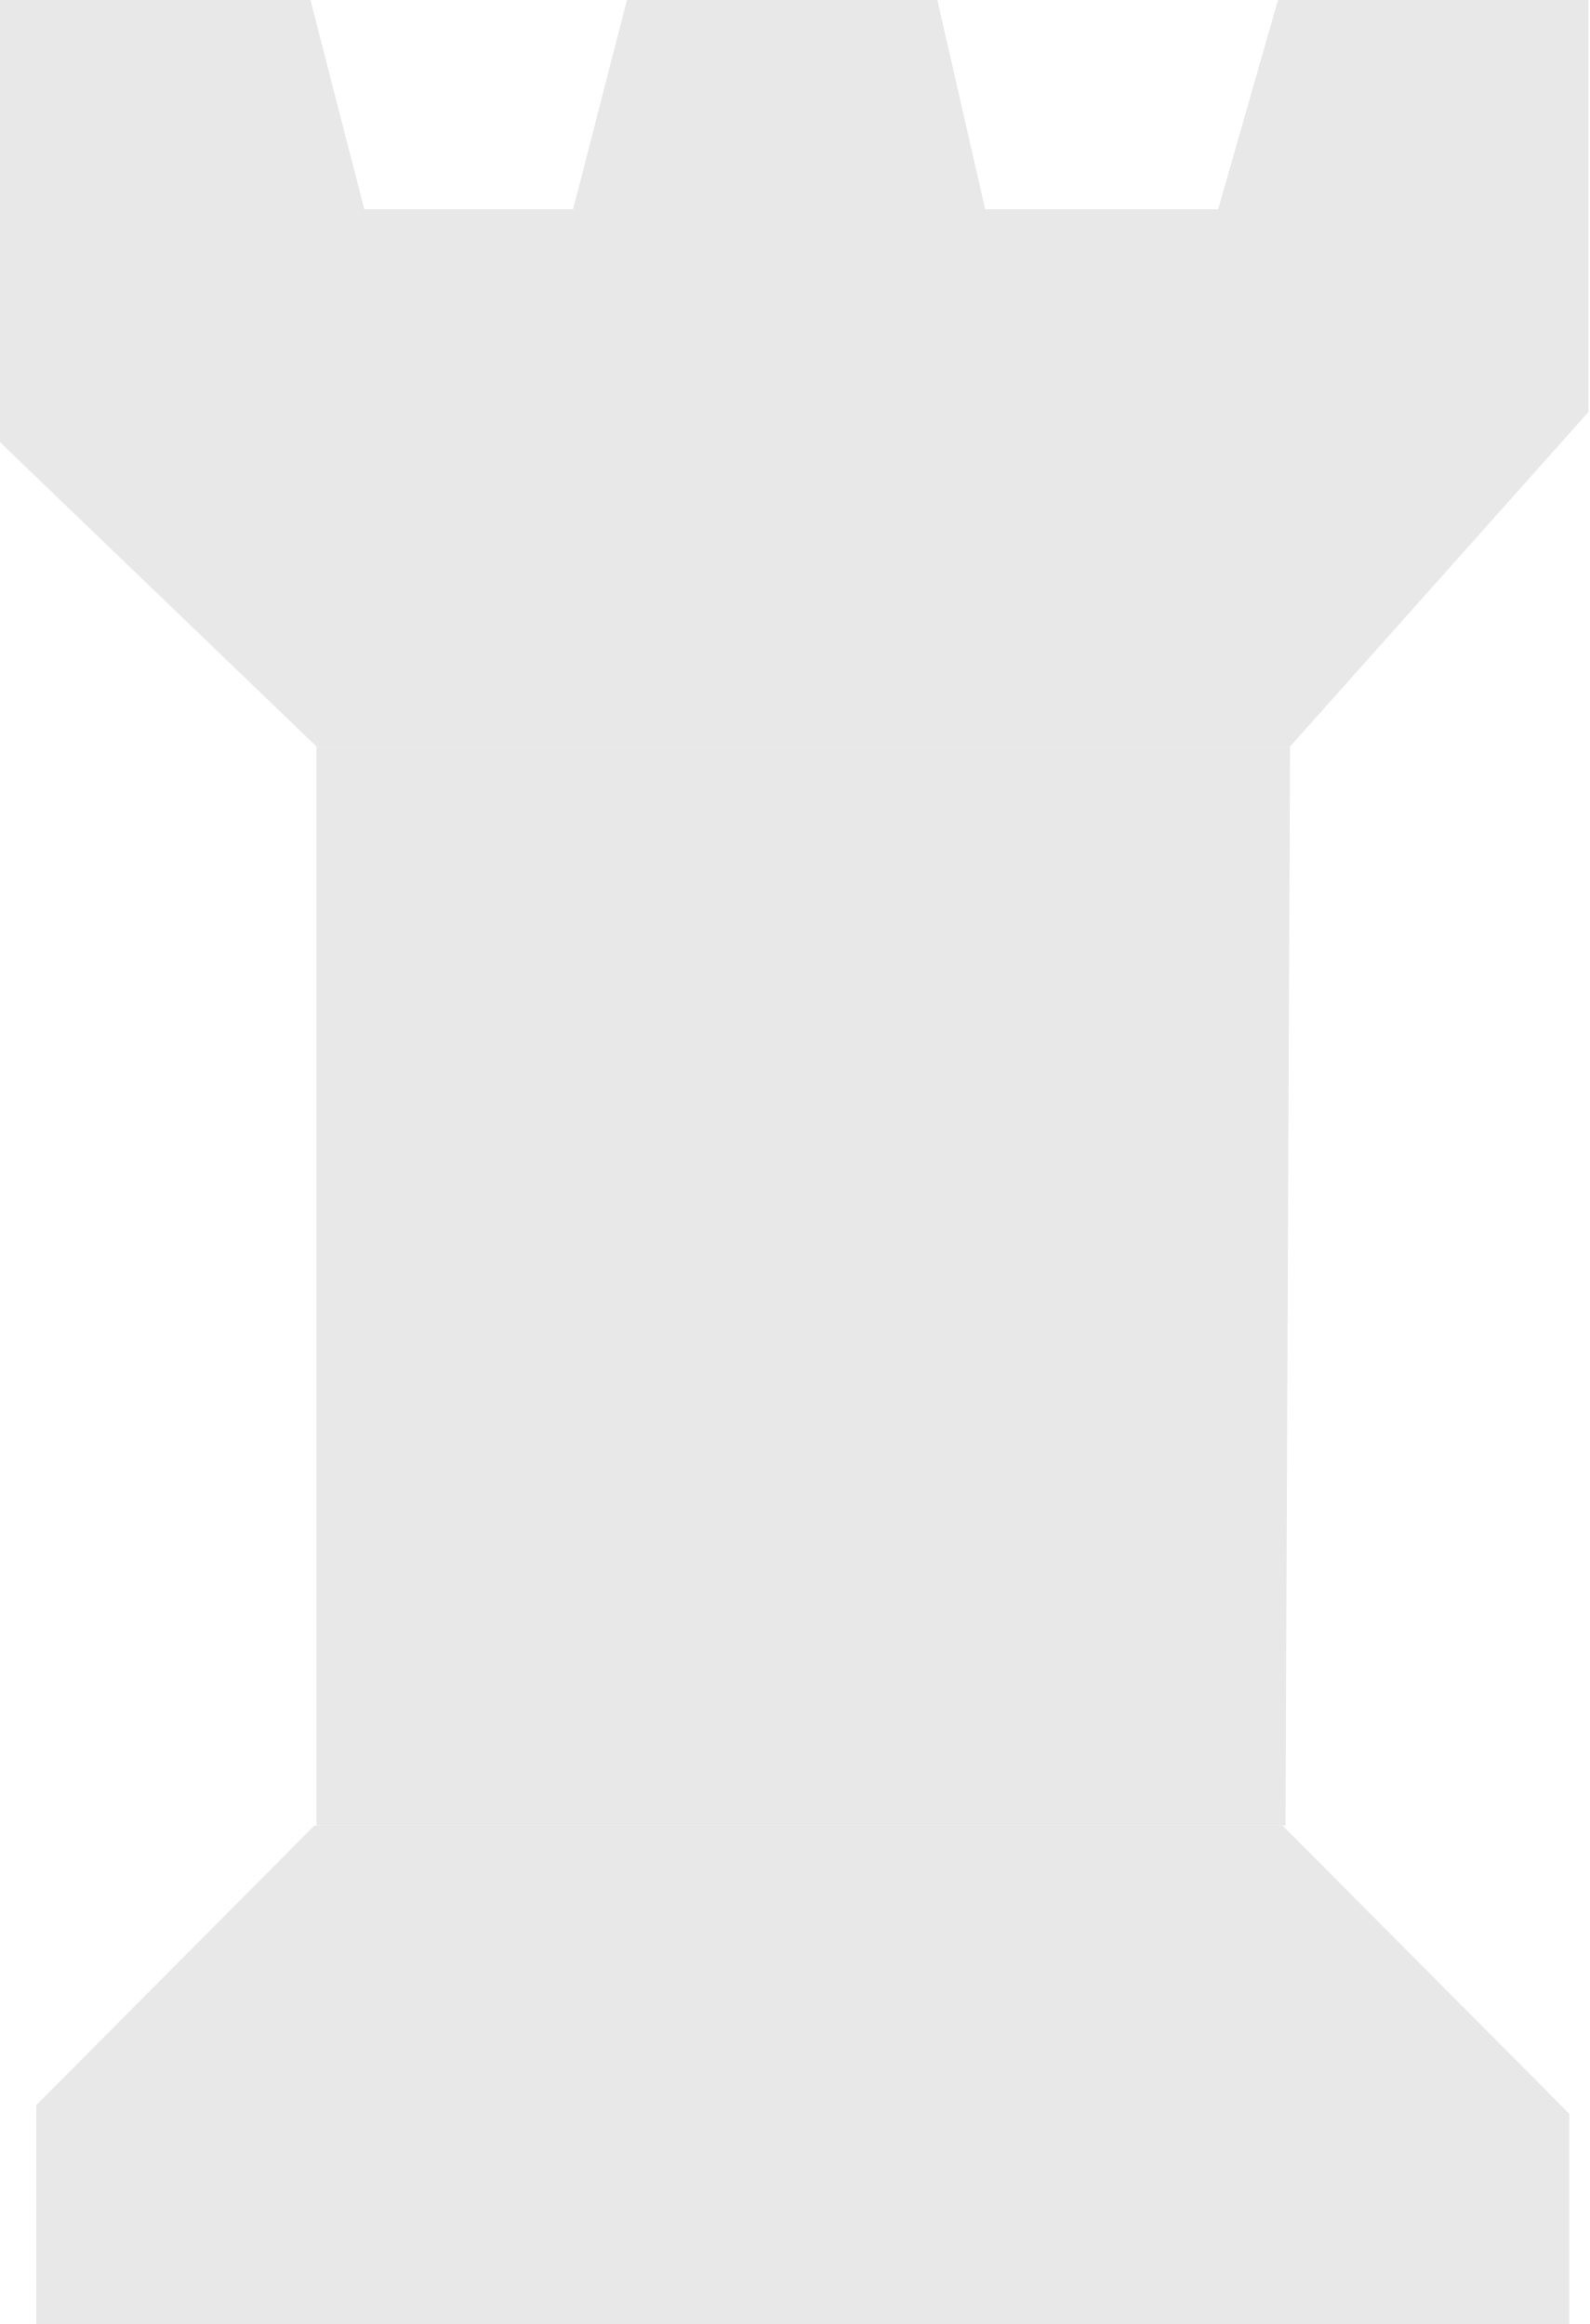
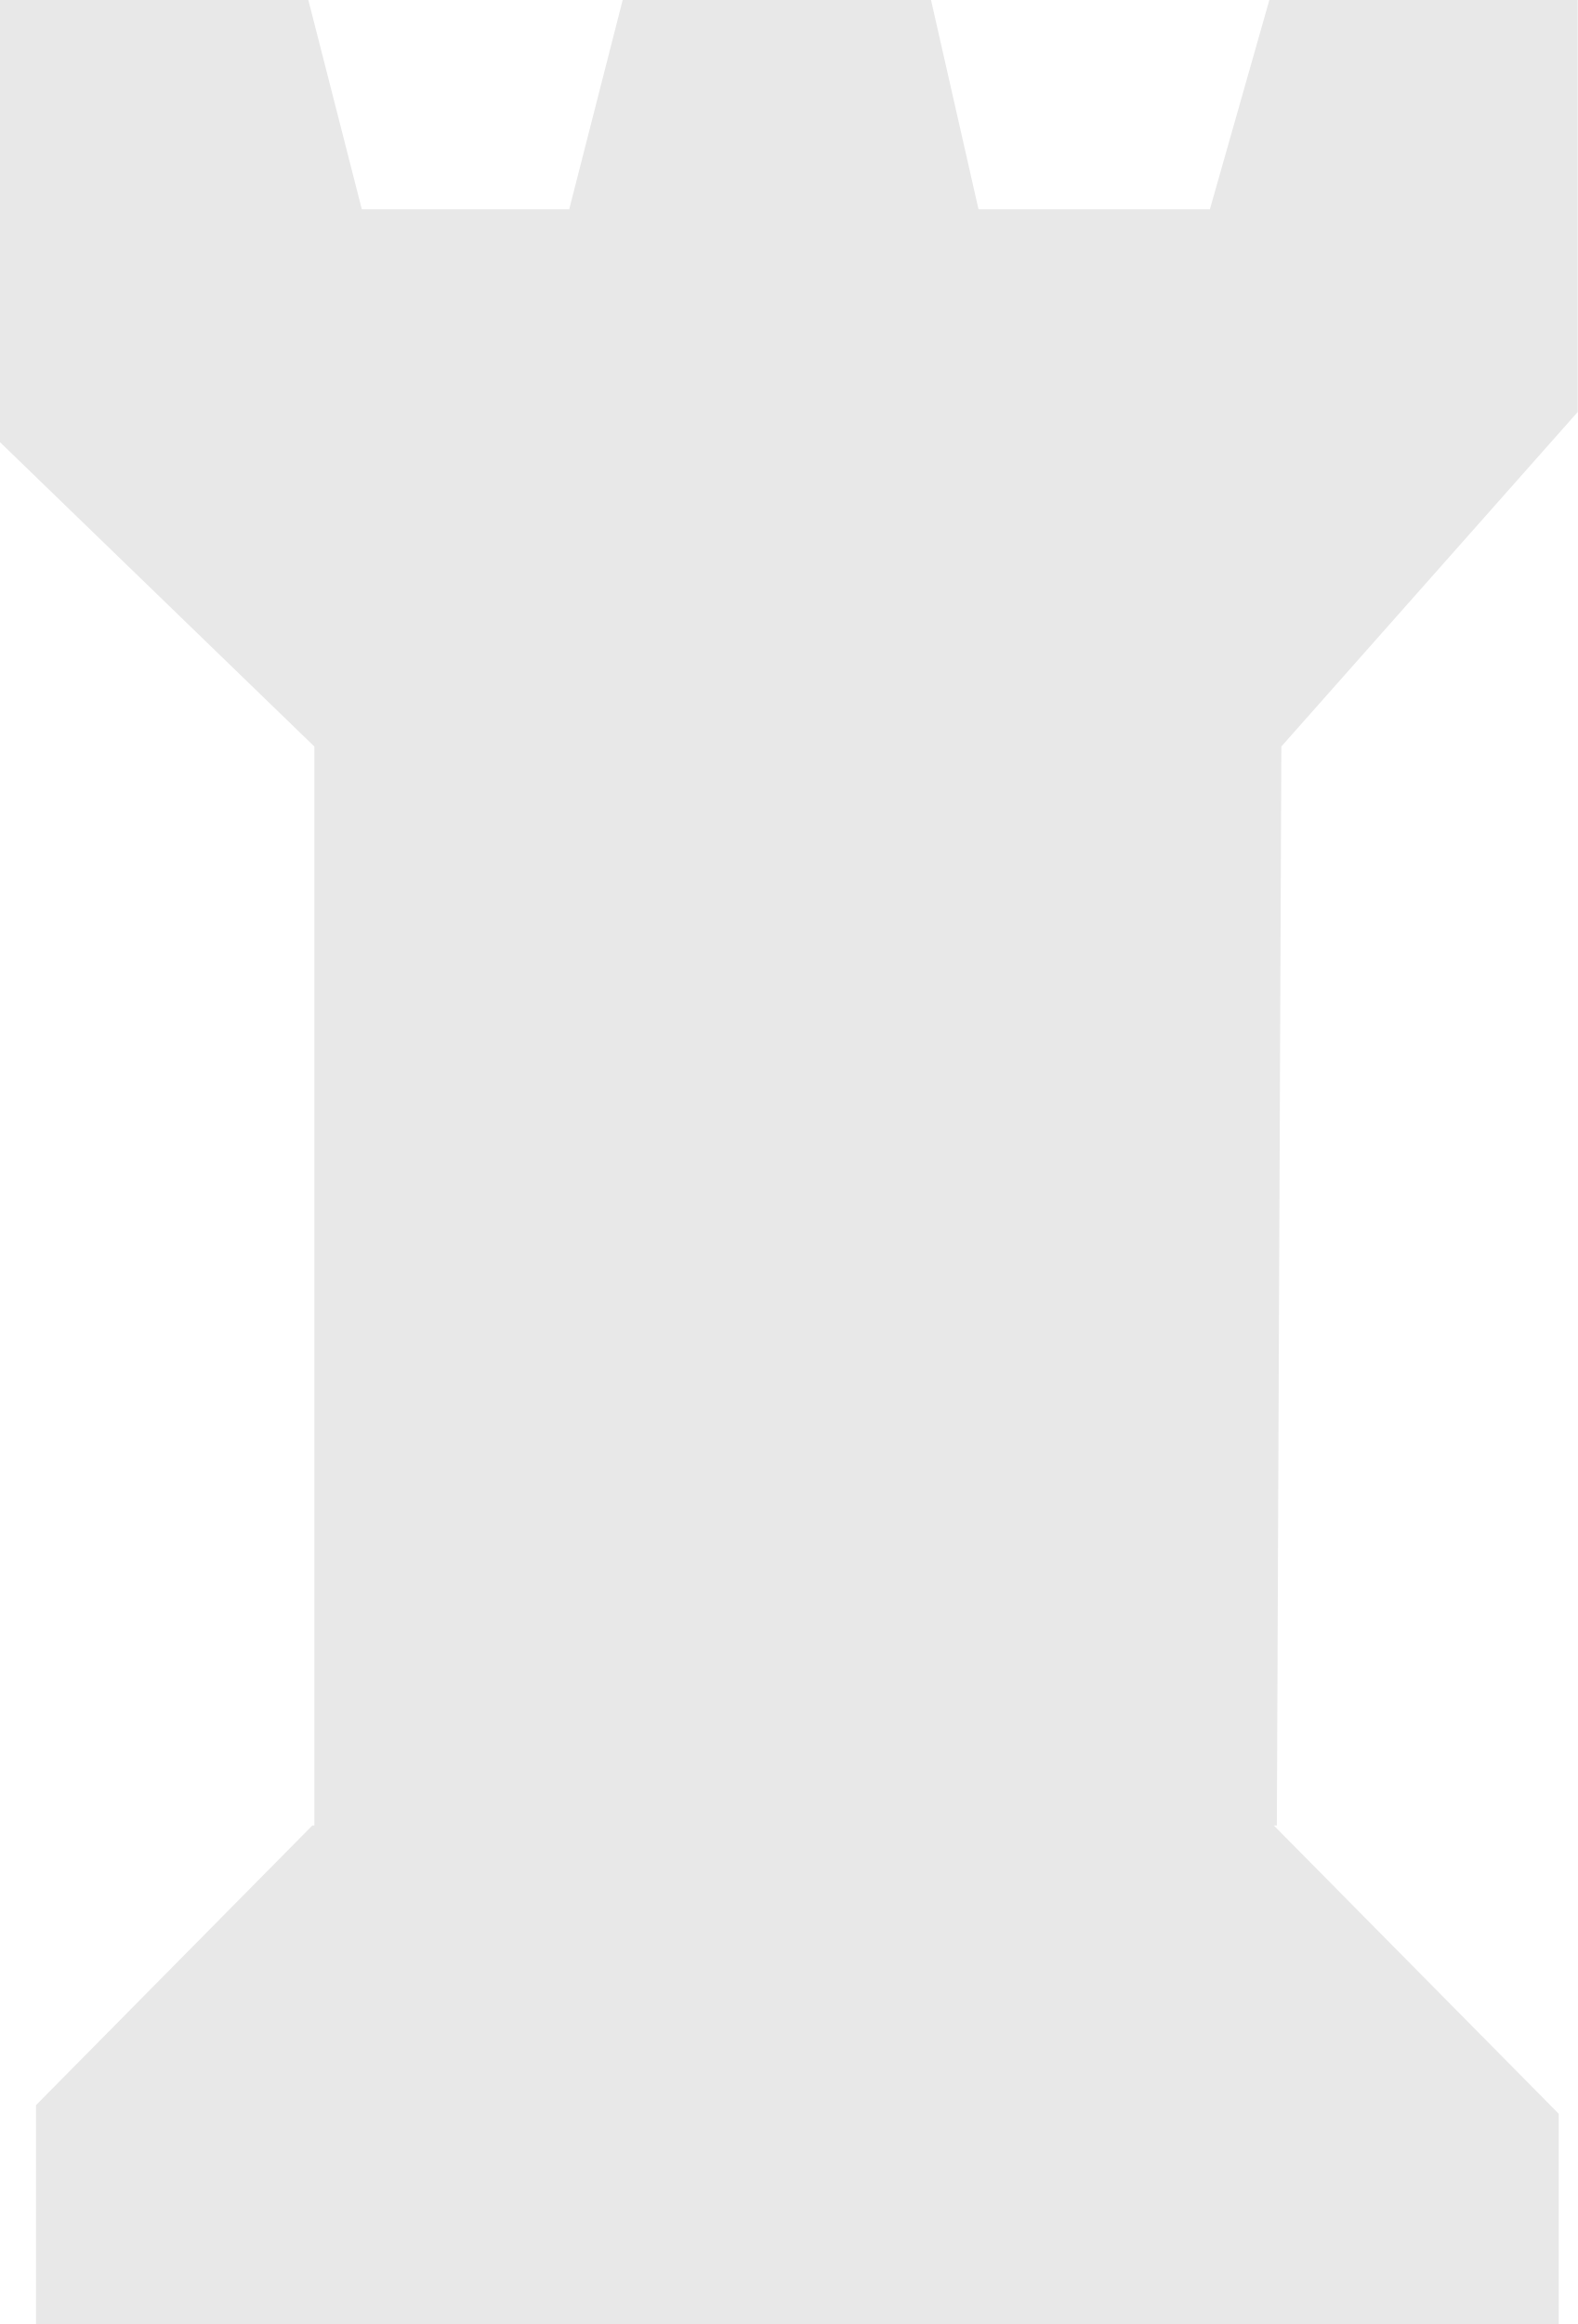
- <svg xmlns="http://www.w3.org/2000/svg" width="147" height="215" viewBox="0 0 147 215" fill="none">
-   <path d="M29.084 168.882L3.35 194.757V215H145.147V195.548L118.621 168.882H29.084Z" fill="#E8E8E8" />
-   <path d="M0 0H28.713L33.693 19.359H53.005L57.985 0H86.698L91.119 19.359H112.666L118.203 0H146.917V38.114L119.32 69.061H29.272L0 40.906V0Z" fill="#E8E8E8" />
-   <path d="M29.27 69.061V80.648V168.882H118.899L119.318 69.061H29.27Z" fill="#E8E8E8" />
+ <svg xmlns="http://www.w3.org/2000/svg" width="146" height="215" viewBox="0 0 146 215" fill="none">
+   <path d="M118.576 69.061L146 38.114V0H117.466L111.963 19.359H90.55L86.157 0H57.623L52.675 19.359H33.482L28.534 0H0V40.906L29.089 69.061V80.648V168.882H28.904L3.33 194.756V215H144.243V195.548L117.882 168.882H118.16L118.576 69.061Z" fill="#E8E8E8" />
</svg>
